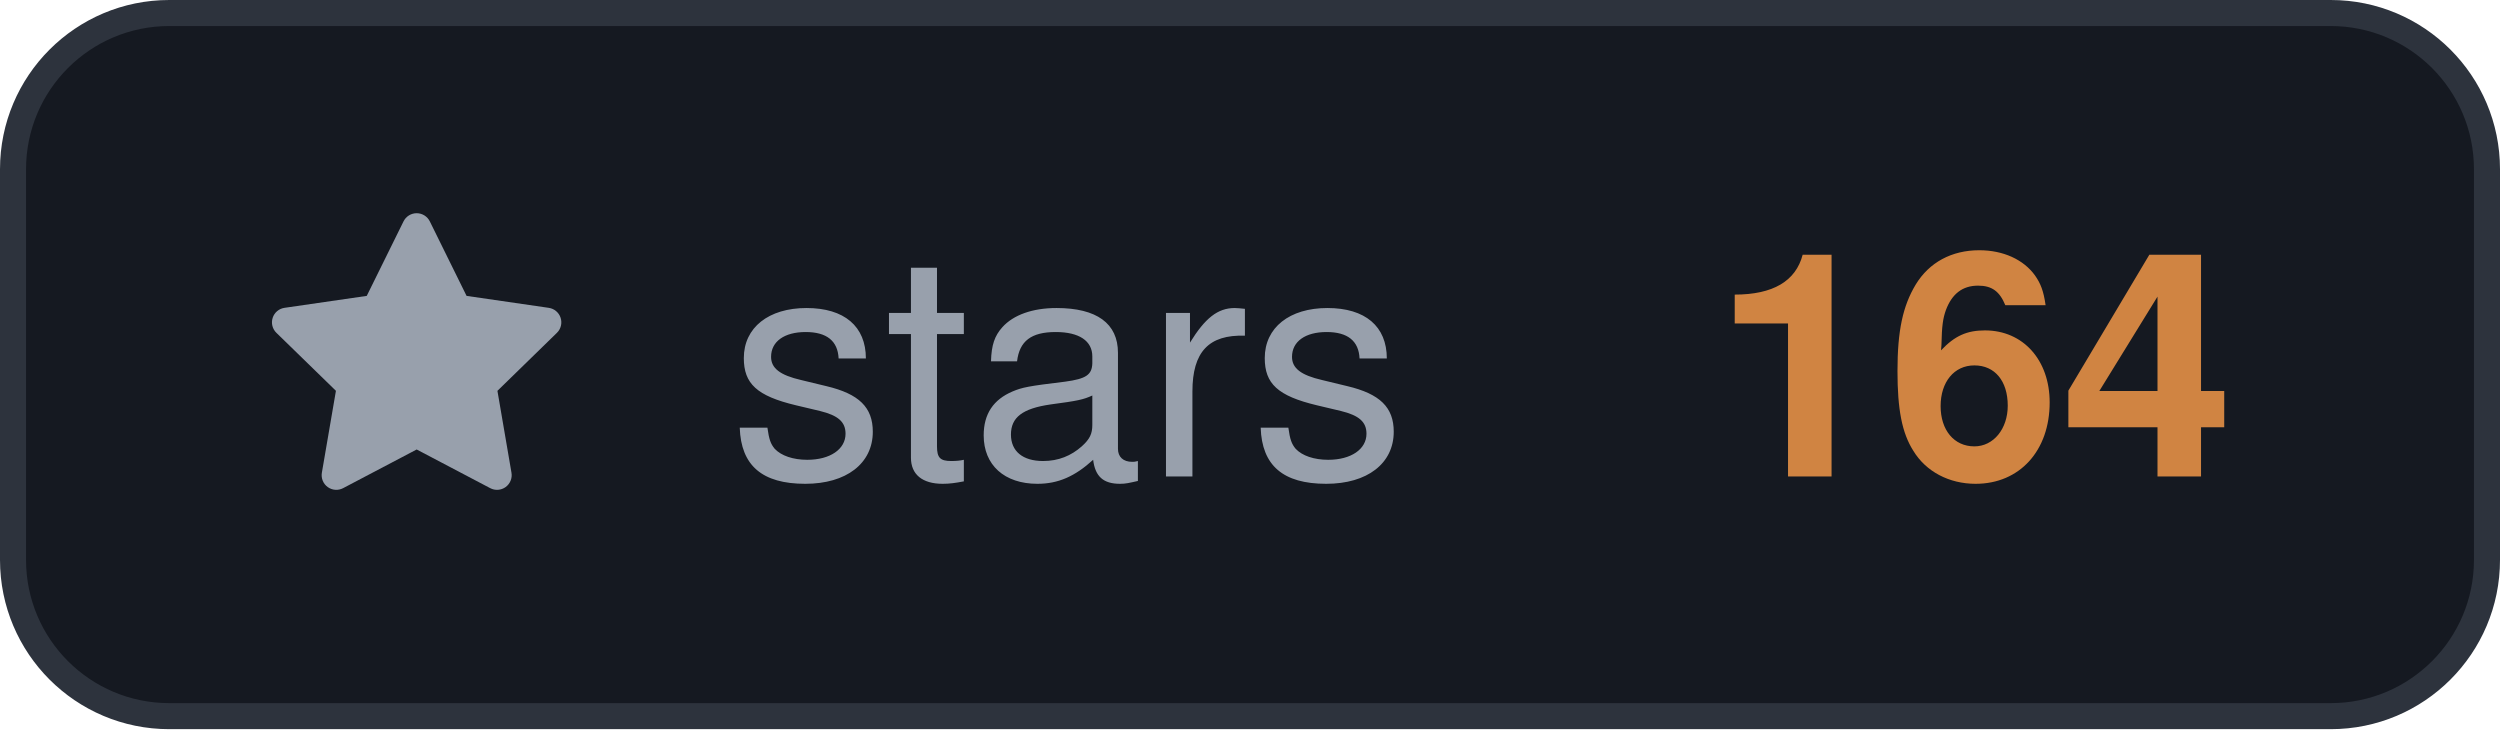
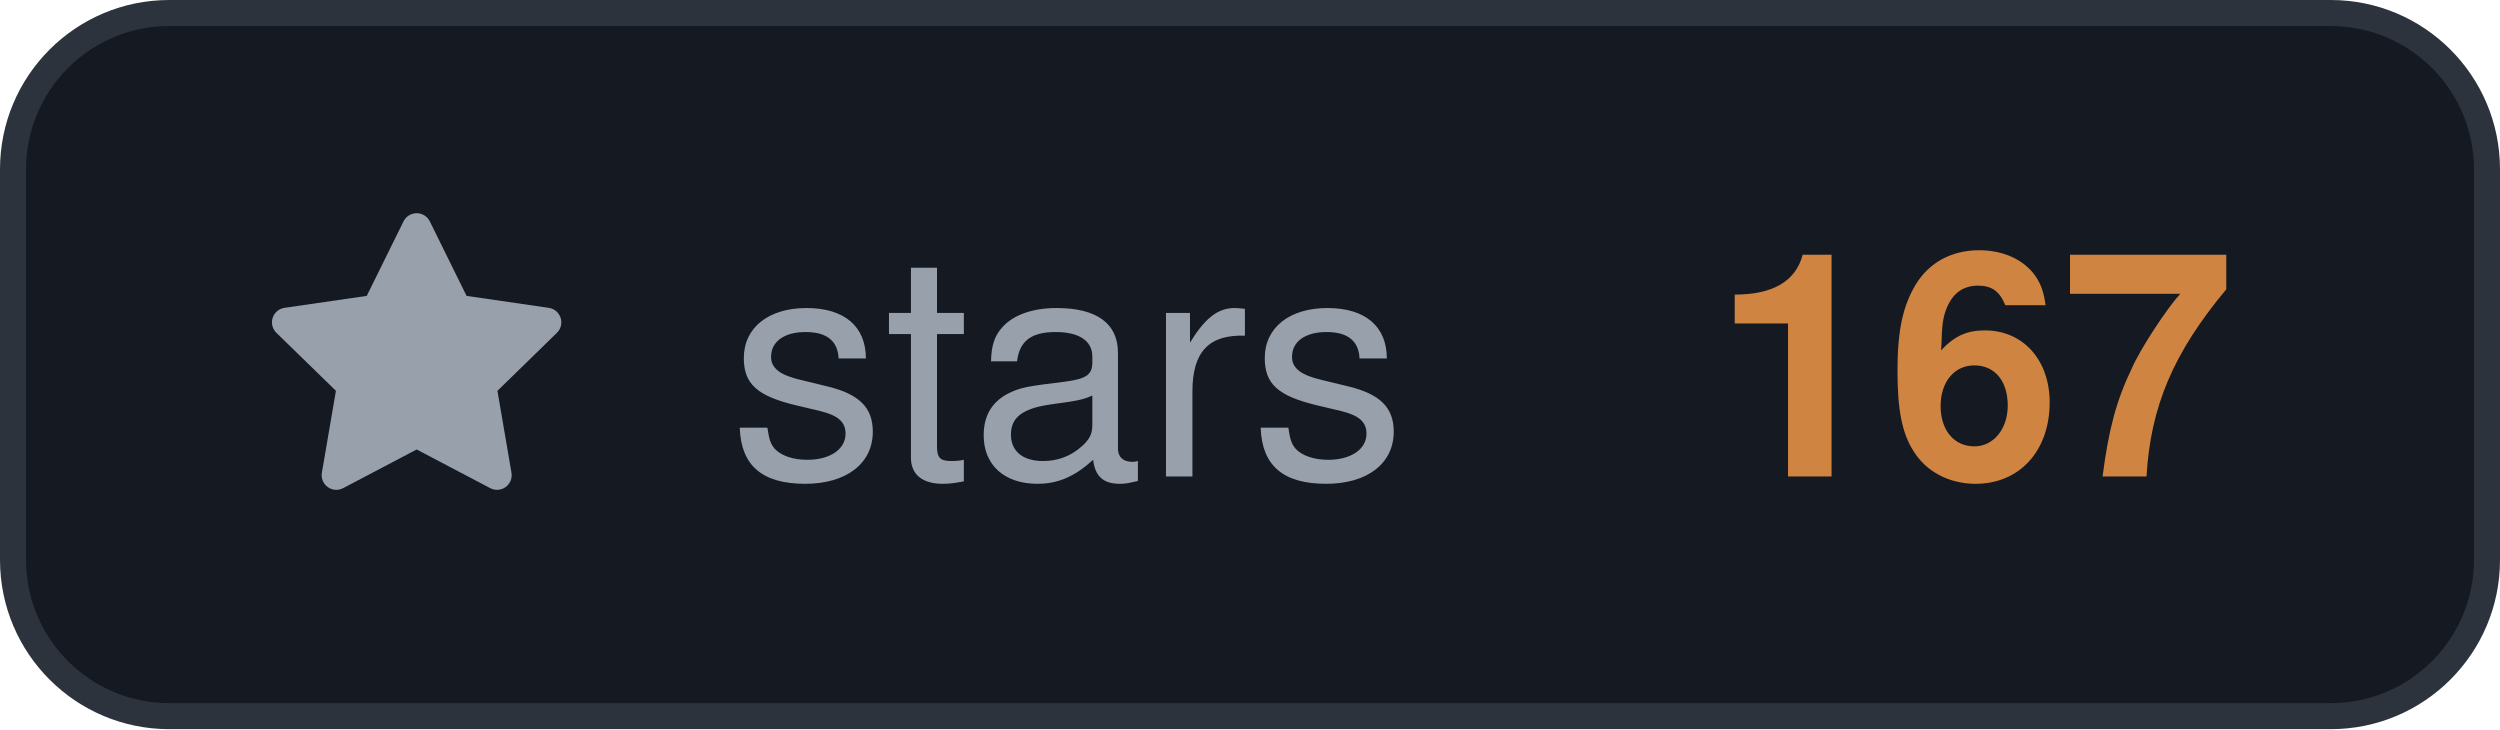
- <svg xmlns="http://www.w3.org/2000/svg" width="96" height="28" viewBox="0 0 96 28" role="img" aria-label="stars: 164">
+ <svg xmlns="http://www.w3.org/2000/svg" width="96" height="28" viewBox="0 0 96 28" role="img" aria-label="stars: 167">
  <rect x=".5" y=".5" width="95" height="27" rx="6" fill="#151921" stroke="#2d333d" />
  <g transform="translate(10.0 8.0) scale(0.75)">
    <path fill="#98a0ac" d="M8 .25a.75.75 0 0 1 .673.418l1.882 3.815 4.21.612a.75.75 0 0 1 .416 1.279l-3.046 2.97.719 4.192a.75.75 0 0 1-1.088.791L8 12.347l-3.766 1.98a.75.75 0 0 1-1.088-.79l.72-4.194L.818 6.374a.75.75 0 0 1 .416-1.28l4.21-.611L7.327.668A.75.75 0 0 1 8 .25Z" />
  </g>
  <text x="28.0" y="18.3" textLength="31.8" lengthAdjust="spacingAndGlyphs" fill="#98a0ac" font-family="-apple-system,BlinkMacSystemFont,Segoe UI,Helvetica,Arial,sans-serif" font-size="12">stars</text>
-   <text x="65.8" y="18.3" textLength="20.5" lengthAdjust="spacingAndGlyphs" fill="#d08442" font-family="-apple-system,BlinkMacSystemFont,Segoe UI,Helvetica,Arial,sans-serif" font-size="12" font-weight="600">164</text>
+   <text x="65.8" y="18.3" textLength="20.5" lengthAdjust="spacingAndGlyphs" fill="#d08442" font-family="-apple-system,BlinkMacSystemFont,Segoe UI,Helvetica,Arial,sans-serif" font-size="12" font-weight="600">167</text>
</svg>
